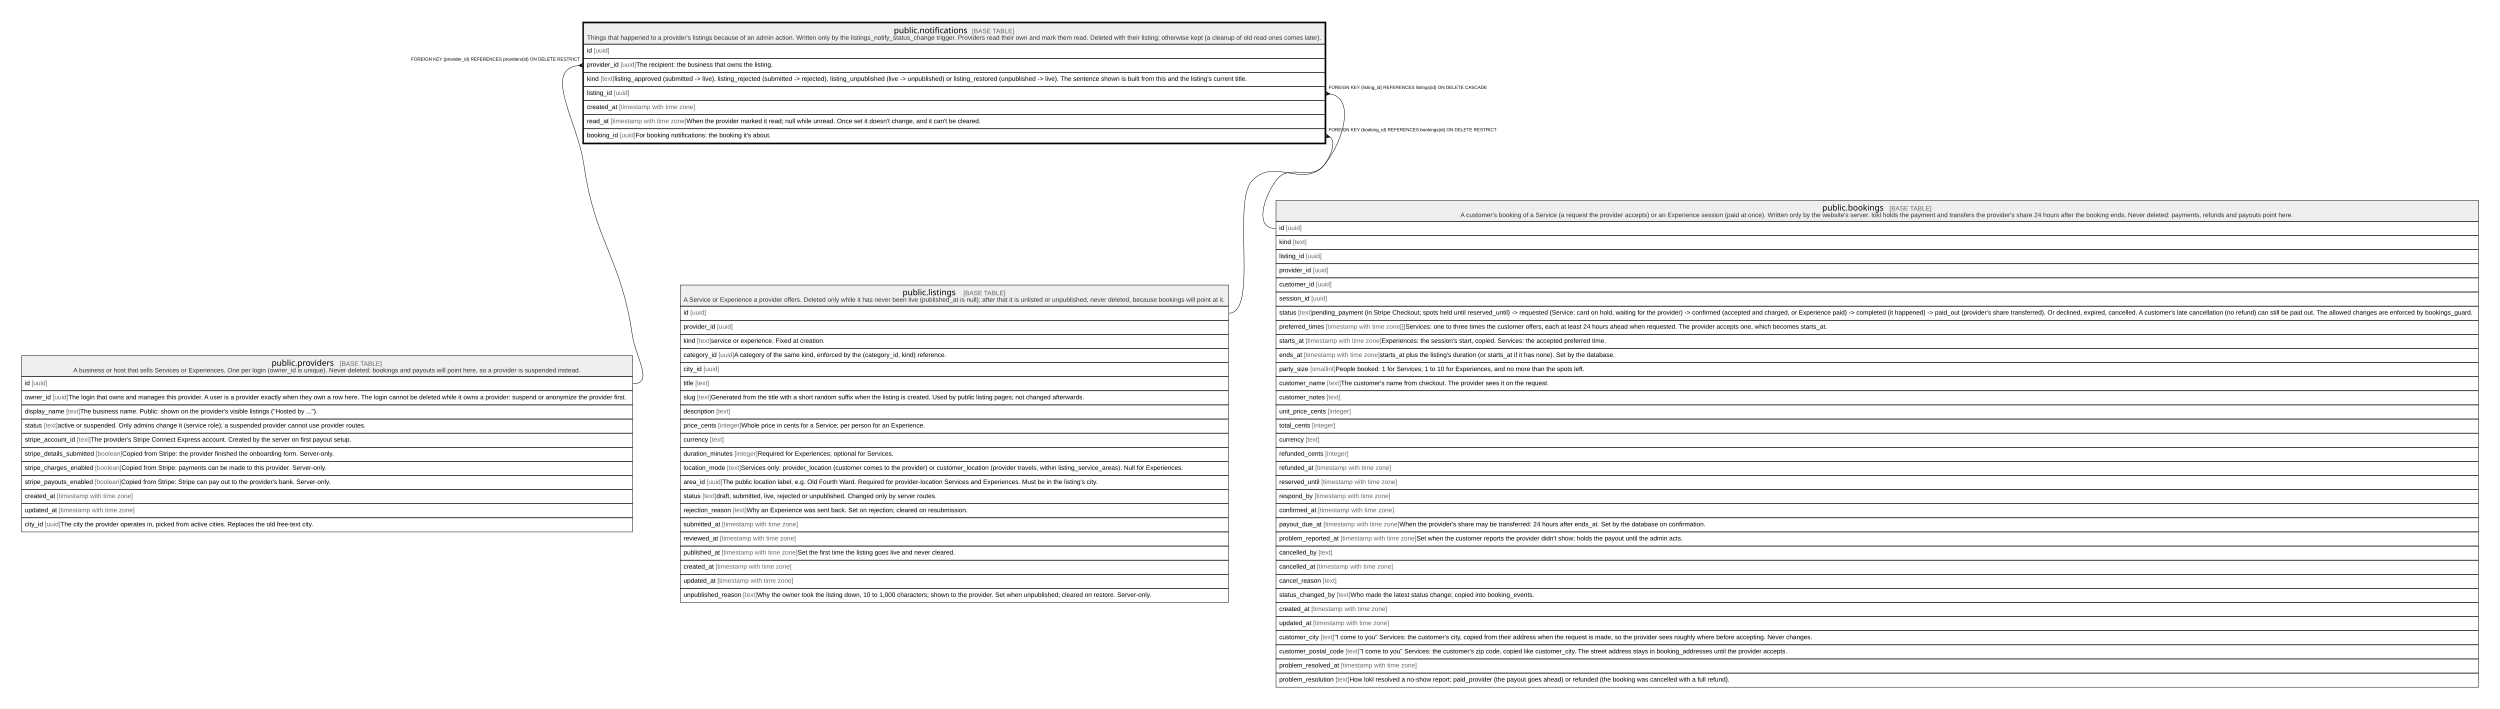
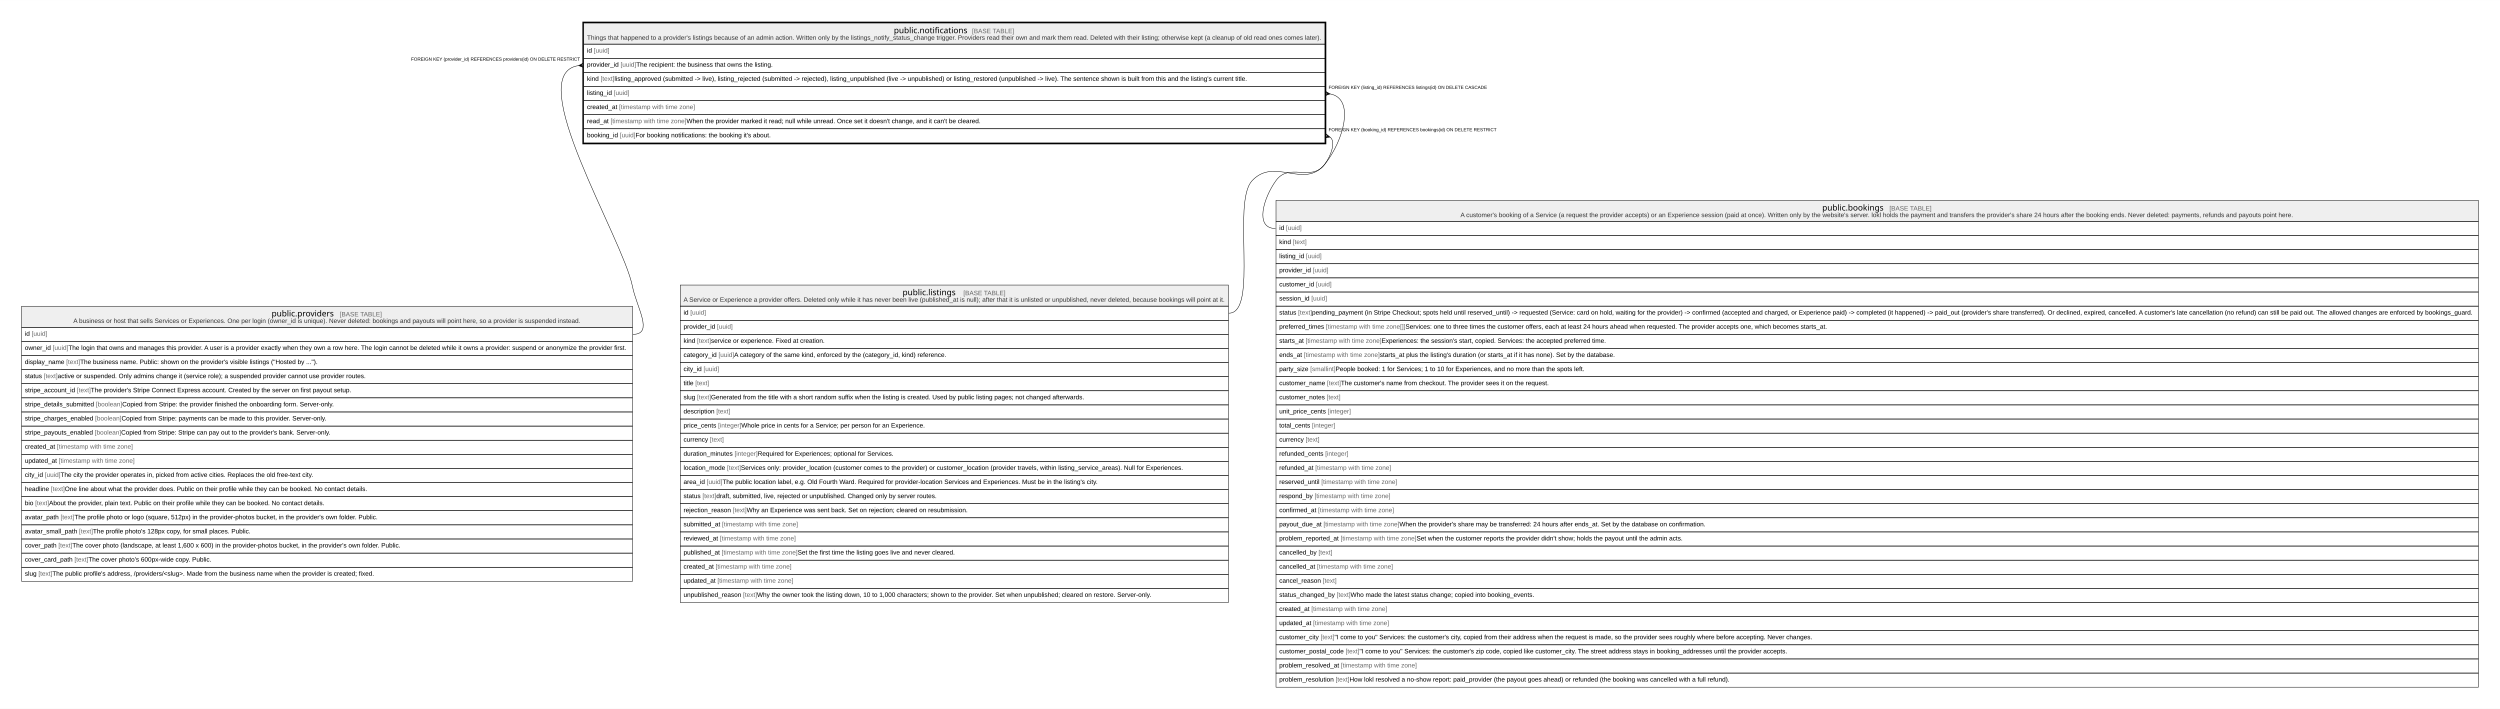
<svg xmlns="http://www.w3.org/2000/svg" width="5456pt" height="1547pt" viewBox="0.00 0.00 5455.93 1546.80">
  <g id="graph0" class="graph" transform="scale(1 1) rotate(0) translate(4 1542.8)">
    <polygon fill="white" stroke="none" points="-4,4 -4,-1542.8 5451.93,-1542.8 5451.93,4 -4,4" />
    <g id="node1" class="node">
      <polygon fill="#efefef" stroke="none" points="1270.02,-1446.6 1270.02,-1492.6 2887.44,-1492.6 2887.44,-1446.6 1270.02,-1446.6" />
      <polygon fill="none" stroke="black" points="1270.02,-1446.6 1270.02,-1492.6 2887.44,-1492.6 2887.44,-1446.6 1270.02,-1446.6" />
      <text text-anchor="start" x="1946.75" y="-1470.4" font-family="Arial Bold" font-size="18.00">public.notifications</text>
      <text text-anchor="start" x="2086.22" y="-1470.4" font-family="Arial" font-size="14.00">    </text>
      <text text-anchor="start" x="2117.34" y="-1470.4" font-family="Arial" font-size="14.00" fill="#666666">[BASE TABLE]</text>
      <text text-anchor="start" x="1277.02" y="-1456" font-family="Arial" font-size="14.00" fill="#333333">Things that happened to a provider's listings because of an admin action. Written only by the listings_notify_status_change trigger. Providers read their own and mark them read. Deleted with their listing; otherwise kept (a cleanup of old read ones comes later).</text>
      <polygon fill="none" stroke="black" points="1270.02,-1415.8 1270.02,-1446.6 2887.44,-1446.6 2887.44,-1415.8 1270.02,-1415.8" />
      <text text-anchor="start" x="1277.02" y="-1428" font-family="Arial" font-size="14.00">id </text>
      <text text-anchor="start" x="1291.8" y="-1428" font-family="Arial" font-size="14.00" fill="#666666">[uuid]</text>
      <polygon fill="none" stroke="black" points="1270.02,-1385 1270.02,-1415.8 2887.44,-1415.8 2887.44,-1385 1270.02,-1385" />
      <text text-anchor="start" x="1277.02" y="-1397.2" font-family="Arial" font-size="14.00">provider_id </text>
      <text text-anchor="start" x="1350.17" y="-1397.2" font-family="Arial" font-size="14.00" fill="#666666">[uuid]</text>
      <text text-anchor="start" x="1384.42" y="-1397.2" font-family="Arial" font-size="14.00"> The recipient: the business that owns the listing.</text>
      <polygon fill="none" stroke="black" points="1270.02,-1354.2 1270.02,-1385 2887.44,-1385 2887.44,-1354.2 1270.02,-1354.2" />
      <text text-anchor="start" x="1277.02" y="-1366.4" font-family="Arial" font-size="14.00">kind </text>
      <text text-anchor="start" x="1306.59" y="-1366.4" font-family="Arial" font-size="14.00" fill="#666666">[text]</text>
      <text text-anchor="start" x="1336.93" y="-1366.4" font-family="Arial" font-size="14.00"> listing_approved (submitted -&gt; live), listing_rejected (submitted -&gt; rejected), listing_unpublished (live -&gt; unpublished) or listing_restored (unpublished -&gt; live). The sentence shown is built from this and the listing's current title.</text>
      <polygon fill="none" stroke="black" points="1270.02,-1323.4 1270.02,-1354.2 2887.44,-1354.2 2887.44,-1323.4 1270.02,-1323.4" />
      <text text-anchor="start" x="1277.02" y="-1335.6" font-family="Arial" font-size="14.00">listing_id </text>
      <text text-anchor="start" x="1335.38" y="-1335.6" font-family="Arial" font-size="14.00" fill="#666666">[uuid]</text>
      <polygon fill="none" stroke="black" points="1270.02,-1292.6 1270.02,-1323.4 2887.44,-1323.4 2887.44,-1292.6 1270.02,-1292.6" />
      <text text-anchor="start" x="1277.02" y="-1304.8" font-family="Arial" font-size="14.00">created_at </text>
      <text text-anchor="start" x="1347.06" y="-1304.8" font-family="Arial" font-size="14.00" fill="#666666">[timestamp with time zone]</text>
      <polygon fill="none" stroke="black" points="1270.02,-1261.8 1270.02,-1292.6 2887.44,-1292.6 2887.44,-1261.8 1270.02,-1261.8" />
      <text text-anchor="start" x="1277.02" y="-1274" font-family="Arial" font-size="14.00">read_at </text>
      <text text-anchor="start" x="1328.39" y="-1274" font-family="Arial" font-size="14.00" fill="#666666">[timestamp with time zone]</text>
      <text text-anchor="start" x="1494.11" y="-1274" font-family="Arial" font-size="14.00"> When the provider marked it read; null while unread. Once set it doesn't change, and it can't be cleared.</text>
      <polygon fill="none" stroke="black" points="1270.02,-1231 1270.02,-1261.8 2887.44,-1261.8 2887.44,-1231 1270.02,-1231" />
      <text text-anchor="start" x="1277.02" y="-1243.2" font-family="Arial" font-size="14.00">booking_id </text>
      <text text-anchor="start" x="1348.63" y="-1243.2" font-family="Arial" font-size="14.00" fill="#666666">[uuid]</text>
      <text text-anchor="start" x="1382.88" y="-1243.2" font-family="Arial" font-size="14.00"> For booking notifications: the booking it's about.</text>
      <polygon fill="none" stroke="black" stroke-width="3" points="1268.52,-1229.5 1268.52,-1494.1 2888.94,-1494.1 2888.94,-1229.5 1268.52,-1229.5" />
    </g>
    <g id="node2" class="node">
-       <polygon fill="#efefef" stroke="none" points="43.2,-720.8 43.2,-766.8 1376.26,-766.8 1376.26,-720.8 43.2,-720.8" />
-       <polygon fill="none" stroke="black" points="43.2,-720.8 43.2,-766.8 1376.26,-766.8 1376.26,-720.8 43.2,-720.8" />
-       <text text-anchor="start" x="588.75" y="-744.6" font-family="Arial Bold" font-size="18.00">public.providers</text>
-       <text text-anchor="start" x="706.22" y="-744.6" font-family="Arial" font-size="14.00">    </text>
-       <text text-anchor="start" x="737.34" y="-744.6" font-family="Arial" font-size="14.00" fill="#666666">[BASE TABLE]</text>
-       <text text-anchor="start" x="156.03" y="-730.2" font-family="Arial" font-size="14.00" fill="#333333">A business or host that sells Services or Experiences. One per login (owner_id is unique). Never deleted: bookings and payouts will point here, so a provider is suspended instead.</text>
-       <polygon fill="none" stroke="black" points="43.2,-690 43.2,-720.8 1376.26,-720.8 1376.26,-690 43.2,-690" />
-       <text text-anchor="start" x="50.2" y="-702.2" font-family="Arial" font-size="14.00">id </text>
-       <text text-anchor="start" x="64.99" y="-702.2" font-family="Arial" font-size="14.00" fill="#666666">[uuid]</text>
-       <polygon fill="none" stroke="black" points="43.2,-659.2 43.2,-690 1376.26,-690 1376.26,-659.2 43.2,-659.2" />
-       <text text-anchor="start" x="50.2" y="-671.4" font-family="Arial" font-size="14.00">owner_id </text>
-       <text text-anchor="start" x="110.9" y="-671.4" font-family="Arial" font-size="14.00" fill="#666666">[uuid]</text>
-       <text text-anchor="start" x="145.15" y="-671.4" font-family="Arial" font-size="14.00"> The login that owns and manages this provider. A user is a provider exactly when they own a row here. The login cannot be deleted while it owns a provider: suspend or anonymize the provider first.</text>
-       <polygon fill="none" stroke="black" points="43.2,-628.4 43.2,-659.2 1376.26,-659.2 1376.26,-628.4 43.2,-628.4" />
-       <text text-anchor="start" x="50.2" y="-640.6" font-family="Arial" font-size="14.00">display_name </text>
-       <text text-anchor="start" x="140.48" y="-640.6" font-family="Arial" font-size="14.00" fill="#666666">[text]</text>
-       <text text-anchor="start" x="170.82" y="-640.6" font-family="Arial" font-size="14.00"> The business name. Public: shown on the provider's visible listings ("Hosted by ...").</text>
-       <polygon fill="none" stroke="black" points="43.2,-597.6 43.2,-628.4 1376.26,-628.4 1376.26,-597.6 43.2,-597.6" />
-       <text text-anchor="start" x="50.2" y="-609.8" font-family="Arial" font-size="14.00">status </text>
-       <text text-anchor="start" x="91.44" y="-609.8" font-family="Arial" font-size="14.00" fill="#666666">[text]</text>
-       <text text-anchor="start" x="121.79" y="-609.8" font-family="Arial" font-size="14.00"> active or suspended. Only admins change it (service role); a suspended provider cannot use provider routes.</text>
-       <polygon fill="none" stroke="black" points="43.2,-566.8 43.2,-597.6 1376.26,-597.6 1376.26,-566.8 43.2,-566.8" />
-       <text text-anchor="start" x="50.2" y="-579" font-family="Arial" font-size="14.00">stripe_account_id </text>
-       <text text-anchor="start" x="163.83" y="-579" font-family="Arial" font-size="14.00" fill="#666666">[text]</text>
-       <text text-anchor="start" x="194.17" y="-579" font-family="Arial" font-size="14.00"> The provider's Stripe Connect Express account. Created by the server on first payout setup.</text>
-       <polygon fill="none" stroke="black" points="43.2,-536 43.2,-566.8 1376.26,-566.8 1376.26,-536 43.2,-536" />
-       <text text-anchor="start" x="50.2" y="-548.2" font-family="Arial" font-size="14.00">stripe_details_submitted </text>
-       <text text-anchor="start" x="205.06" y="-548.2" font-family="Arial" font-size="14.00" fill="#666666">[boolean]</text>
-       <text text-anchor="start" x="262.67" y="-548.2" font-family="Arial" font-size="14.00"> Copied from Stripe: the provider finished the onboarding form. Server-only.</text>
-       <polygon fill="none" stroke="black" points="43.2,-505.2 43.2,-536 1376.26,-536 1376.26,-505.2 43.2,-505.2" />
-       <text text-anchor="start" x="50.2" y="-517.4" font-family="Arial" font-size="14.00">stripe_charges_enabled </text>
-       <text text-anchor="start" x="203.53" y="-517.4" font-family="Arial" font-size="14.00" fill="#666666">[boolean]</text>
-       <text text-anchor="start" x="261.14" y="-517.4" font-family="Arial" font-size="14.00"> Copied from Stripe: payments can be made to this provider. Server-only.</text>
-       <polygon fill="none" stroke="black" points="43.2,-474.4 43.2,-505.2 1376.26,-505.2 1376.26,-474.4 43.2,-474.4" />
-       <text text-anchor="start" x="50.2" y="-486.6" font-family="Arial" font-size="14.00">stripe_payouts_enabled </text>
-       <text text-anchor="start" x="202.76" y="-486.6" font-family="Arial" font-size="14.00" fill="#666666">[boolean]</text>
-       <text text-anchor="start" x="260.36" y="-486.6" font-family="Arial" font-size="14.00"> Copied from Stripe: Stripe can pay out to the provider's bank. Server-only.</text>
-       <polygon fill="none" stroke="black" points="43.2,-443.6 43.2,-474.4 1376.26,-474.4 1376.26,-443.6 43.2,-443.6" />
-       <text text-anchor="start" x="50.2" y="-455.8" font-family="Arial" font-size="14.00">created_at </text>
-       <text text-anchor="start" x="120.25" y="-455.8" font-family="Arial" font-size="14.00" fill="#666666">[timestamp with time zone]</text>
-       <polygon fill="none" stroke="black" points="43.2,-412.8 43.2,-443.6 1376.26,-443.6 1376.26,-412.8 43.2,-412.8" />
-       <text text-anchor="start" x="50.2" y="-425" font-family="Arial" font-size="14.00">updated_at </text>
-       <text text-anchor="start" x="124.16" y="-425" font-family="Arial" font-size="14.00" fill="#666666">[timestamp with time zone]</text>
-       <polygon fill="none" stroke="black" points="43.2,-382 43.2,-412.8 1376.26,-412.8 1376.26,-382 43.2,-382" />
-       <text text-anchor="start" x="50.2" y="-394.2" font-family="Arial" font-size="14.00">city_id </text>
-       <text text-anchor="start" x="93.77" y="-394.2" font-family="Arial" font-size="14.00" fill="#666666">[uuid]</text>
-       <text text-anchor="start" x="128.02" y="-394.2" font-family="Arial" font-size="14.00"> The city the provider operates in, picked from active cities. Replaces the old free-text city.</text>
+       <polygon fill="#efefef" stroke="none" points="43.2,-828.6 43.2,-874.6 1376.26,-874.6 1376.26,-828.6 43.2,-828.6" />
+       <polygon fill="none" stroke="black" points="43.2,-828.6 43.2,-874.6 1376.26,-874.6 1376.26,-828.6 43.2,-828.6" />
+       <text text-anchor="start" x="588.75" y="-852.4" font-family="Arial Bold" font-size="18.00">public.providers</text>
+       <text text-anchor="start" x="706.22" y="-852.4" font-family="Arial" font-size="14.00">    </text>
+       <text text-anchor="start" x="737.34" y="-852.4" font-family="Arial" font-size="14.00" fill="#666666">[BASE TABLE]</text>
+       <text text-anchor="start" x="156.03" y="-838" font-family="Arial" font-size="14.00" fill="#333333">A business or host that sells Services or Experiences. One per login (owner_id is unique). Never deleted: bookings and payouts will point here, so a provider is suspended instead.</text>
+       <polygon fill="none" stroke="black" points="43.2,-797.8 43.2,-828.6 1376.26,-828.6 1376.26,-797.8 43.2,-797.8" />
+       <text text-anchor="start" x="50.2" y="-810" font-family="Arial" font-size="14.00">id </text>
+       <text text-anchor="start" x="64.99" y="-810" font-family="Arial" font-size="14.00" fill="#666666">[uuid]</text>
+       <polygon fill="none" stroke="black" points="43.2,-767 43.2,-797.8 1376.26,-797.8 1376.26,-767 43.2,-767" />
+       <text text-anchor="start" x="50.2" y="-779.2" font-family="Arial" font-size="14.00">owner_id </text>
+       <text text-anchor="start" x="110.9" y="-779.2" font-family="Arial" font-size="14.00" fill="#666666">[uuid]</text>
+       <text text-anchor="start" x="145.15" y="-779.2" font-family="Arial" font-size="14.00"> The login that owns and manages this provider. A user is a provider exactly when they own a row here. The login cannot be deleted while it owns a provider: suspend or anonymize the provider first.</text>
+       <polygon fill="none" stroke="black" points="43.2,-736.2 43.2,-767 1376.26,-767 1376.26,-736.2 43.2,-736.2" />
+       <text text-anchor="start" x="50.2" y="-748.4" font-family="Arial" font-size="14.00">display_name </text>
+       <text text-anchor="start" x="140.48" y="-748.4" font-family="Arial" font-size="14.00" fill="#666666">[text]</text>
+       <text text-anchor="start" x="170.82" y="-748.4" font-family="Arial" font-size="14.00"> The business name. Public: shown on the provider's visible listings ("Hosted by ...").</text>
+       <polygon fill="none" stroke="black" points="43.2,-705.4 43.2,-736.2 1376.26,-736.2 1376.26,-705.4 43.2,-705.4" />
+       <text text-anchor="start" x="50.2" y="-717.6" font-family="Arial" font-size="14.00">status </text>
+       <text text-anchor="start" x="91.44" y="-717.6" font-family="Arial" font-size="14.00" fill="#666666">[text]</text>
+       <text text-anchor="start" x="121.79" y="-717.6" font-family="Arial" font-size="14.00"> active or suspended. Only admins change it (service role); a suspended provider cannot use provider routes.</text>
+       <polygon fill="none" stroke="black" points="43.2,-674.6 43.2,-705.4 1376.26,-705.4 1376.26,-674.6 43.2,-674.6" />
+       <text text-anchor="start" x="50.2" y="-686.8" font-family="Arial" font-size="14.00">stripe_account_id </text>
+       <text text-anchor="start" x="163.83" y="-686.8" font-family="Arial" font-size="14.00" fill="#666666">[text]</text>
+       <text text-anchor="start" x="194.17" y="-686.8" font-family="Arial" font-size="14.00"> The provider's Stripe Connect Express account. Created by the server on first payout setup.</text>
+       <polygon fill="none" stroke="black" points="43.2,-643.8 43.2,-674.6 1376.26,-674.6 1376.26,-643.8 43.2,-643.8" />
+       <text text-anchor="start" x="50.2" y="-656" font-family="Arial" font-size="14.00">stripe_details_submitted </text>
+       <text text-anchor="start" x="205.06" y="-656" font-family="Arial" font-size="14.00" fill="#666666">[boolean]</text>
+       <text text-anchor="start" x="262.67" y="-656" font-family="Arial" font-size="14.00"> Copied from Stripe: the provider finished the onboarding form. Server-only.</text>
+       <polygon fill="none" stroke="black" points="43.2,-613 43.2,-643.8 1376.26,-643.8 1376.26,-613 43.2,-613" />
+       <text text-anchor="start" x="50.2" y="-625.2" font-family="Arial" font-size="14.00">stripe_charges_enabled </text>
+       <text text-anchor="start" x="203.53" y="-625.2" font-family="Arial" font-size="14.00" fill="#666666">[boolean]</text>
+       <text text-anchor="start" x="261.14" y="-625.2" font-family="Arial" font-size="14.00"> Copied from Stripe: payments can be made to this provider. Server-only.</text>
+       <polygon fill="none" stroke="black" points="43.2,-582.2 43.2,-613 1376.26,-613 1376.26,-582.2 43.2,-582.2" />
+       <text text-anchor="start" x="50.2" y="-594.4" font-family="Arial" font-size="14.00">stripe_payouts_enabled </text>
+       <text text-anchor="start" x="202.76" y="-594.4" font-family="Arial" font-size="14.00" fill="#666666">[boolean]</text>
+       <text text-anchor="start" x="260.36" y="-594.4" font-family="Arial" font-size="14.00"> Copied from Stripe: Stripe can pay out to the provider's bank. Server-only.</text>
+       <polygon fill="none" stroke="black" points="43.2,-551.4 43.2,-582.2 1376.26,-582.2 1376.26,-551.4 43.2,-551.4" />
+       <text text-anchor="start" x="50.2" y="-563.6" font-family="Arial" font-size="14.00">created_at </text>
+       <text text-anchor="start" x="120.25" y="-563.6" font-family="Arial" font-size="14.00" fill="#666666">[timestamp with time zone]</text>
+       <polygon fill="none" stroke="black" points="43.2,-520.6 43.2,-551.4 1376.26,-551.4 1376.26,-520.6 43.2,-520.6" />
+       <text text-anchor="start" x="50.2" y="-532.8" font-family="Arial" font-size="14.00">updated_at </text>
+       <text text-anchor="start" x="124.16" y="-532.8" font-family="Arial" font-size="14.00" fill="#666666">[timestamp with time zone]</text>
+       <polygon fill="none" stroke="black" points="43.2,-489.8 43.2,-520.6 1376.26,-520.6 1376.26,-489.8 43.2,-489.8" />
+       <text text-anchor="start" x="50.2" y="-502" font-family="Arial" font-size="14.00">city_id </text>
+       <text text-anchor="start" x="93.77" y="-502" font-family="Arial" font-size="14.00" fill="#666666">[uuid]</text>
+       <text text-anchor="start" x="128.02" y="-502" font-family="Arial" font-size="14.00"> The city the provider operates in, picked from active cities. Replaces the old free-text city.</text>
+       <polygon fill="none" stroke="black" points="43.2,-459 43.2,-489.8 1376.26,-489.8 1376.26,-459 43.2,-459" />
+       <text text-anchor="start" x="50.2" y="-471.2" font-family="Arial" font-size="14.00">headline </text>
+       <text text-anchor="start" x="107.03" y="-471.2" font-family="Arial" font-size="14.00" fill="#666666">[text]</text>
+       <text text-anchor="start" x="137.37" y="-471.2" font-family="Arial" font-size="14.00"> One line about what the provider does. Public on their profile while they can be booked. No contact details.</text>
+       <polygon fill="none" stroke="black" points="43.2,-428.2 43.2,-459 1376.26,-459 1376.26,-428.2 43.2,-428.2" />
+       <text text-anchor="start" x="50.2" y="-440.4" font-family="Arial" font-size="14.00">bio </text>
+       <text text-anchor="start" x="72.77" y="-440.4" font-family="Arial" font-size="14.00" fill="#666666">[text]</text>
+       <text text-anchor="start" x="103.12" y="-440.4" font-family="Arial" font-size="14.00"> About the provider, plain text. Public on their profile while they can be booked. No contact details.</text>
+       <polygon fill="none" stroke="black" points="43.2,-397.4 43.2,-428.2 1376.26,-428.2 1376.26,-397.4 43.2,-397.4" />
+       <text text-anchor="start" x="50.2" y="-409.6" font-family="Arial" font-size="14.00">avatar_path </text>
+       <text text-anchor="start" x="128.03" y="-409.6" font-family="Arial" font-size="14.00" fill="#666666">[text]</text>
+       <text text-anchor="start" x="158.38" y="-409.6" font-family="Arial" font-size="14.00"> The profile photo or logo (square, 512px) in the provider-photos bucket, in the provider's own folder. Public.</text>
+       <polygon fill="none" stroke="black" points="43.2,-366.6 43.2,-397.4 1376.26,-397.4 1376.26,-366.6 43.2,-366.6" />
+       <text text-anchor="start" x="50.2" y="-378.8" font-family="Arial" font-size="14.00">avatar_small_path </text>
+       <text text-anchor="start" x="168.49" y="-378.8" font-family="Arial" font-size="14.00" fill="#666666">[text]</text>
+       <text text-anchor="start" x="198.83" y="-378.8" font-family="Arial" font-size="14.00"> The profile photo's 128px copy, for small places. Public.</text>
+       <polygon fill="none" stroke="black" points="43.2,-335.8 43.2,-366.6 1376.26,-366.6 1376.26,-335.8 43.2,-335.8" />
+       <text text-anchor="start" x="50.2" y="-348" font-family="Arial" font-size="14.00">cover_path </text>
+       <text text-anchor="start" x="123.36" y="-348" font-family="Arial" font-size="14.00" fill="#666666">[text]</text>
+       <text text-anchor="start" x="153.7" y="-348" font-family="Arial" font-size="14.00"> The cover photo (landscape, at least 1,600 x 600) in the provider-photos bucket, in the provider's own folder. Public.</text>
+       <polygon fill="none" stroke="black" points="43.2,-305 43.2,-335.8 1376.26,-335.8 1376.26,-305 43.2,-305" />
+       <text text-anchor="start" x="50.2" y="-317.2" font-family="Arial" font-size="14.00">cover_card_path </text>
+       <text text-anchor="start" x="158.38" y="-317.2" font-family="Arial" font-size="14.00" fill="#666666">[text]</text>
+       <text text-anchor="start" x="188.72" y="-317.2" font-family="Arial" font-size="14.00"> The cover photo's 600px-wide copy. Public.</text>
+       <polygon fill="none" stroke="black" points="43.2,-274.2 43.2,-305 1376.26,-305 1376.26,-274.2 43.2,-274.2" />
+       <text text-anchor="start" x="50.2" y="-286.4" font-family="Arial" font-size="14.00">slug </text>
+       <text text-anchor="start" x="79.77" y="-286.4" font-family="Arial" font-size="14.00" fill="#666666">[text]</text>
+       <text text-anchor="start" x="110.12" y="-286.4" font-family="Arial" font-size="14.00"> The public profile's address, /providers/&lt;slug&gt;. Made from the business name when the provider is created; fixed.</text>
    </g>
    <g id="edge1" class="edge">
-       <path fill="none" stroke="black" d="M1258.59,-1399.86C1179.6,-1391.01 1257.13,-1275.97 1270.02,-1184.8 1294.25,-1013.36 1351.6,-981.38 1376.26,-810 1382.88,-763.98 1423.75,-705.4 1377.26,-705.4" />
-       <polygon fill="black" stroke="black" points="1258.7,-1399.86 1268.45,-1404.88 1264.02,-1400.14 1268.35,-1400.37 1268.35,-1400.37 1268.35,-1400.37 1264.02,-1400.14 1268.92,-1395.89 1258.7,-1399.86" />
+       <path fill="none" stroke="black" d="M1258.93,-1399.74C1133.35,-1382.28 1355.48,-1023.48 1376.26,-917.8 1385.22,-872.18 1423.75,-813.2 1377.26,-813.2" />
+       <polygon fill="black" stroke="black" points="1258.7,-1399.73 1268.39,-1404.87 1264.03,-1400.07 1268.35,-1400.36 1268.35,-1400.36 1268.35,-1400.36 1264.03,-1400.07 1268.98,-1395.89 1258.7,-1399.73" />
      <text text-anchor="start" x="893.05" y="-1410.4" font-family="Arial" font-size="10.00">FOREIGN KEY (provider_id) REFERENCES providers(id) ON DELETE RESTRICT</text>
    </g>
    <g id="node3" class="node">
      <polygon fill="#efefef" stroke="none" points="1480.68,-874.8 1480.68,-920.8 2676.78,-920.8 2676.78,-874.8 1480.68,-874.8" />
      <polygon fill="none" stroke="black" points="1480.68,-874.8 1480.68,-920.8 2676.78,-920.8 2676.78,-874.8 1480.68,-874.8" />
      <text text-anchor="start" x="1965.73" y="-898.6" font-family="Arial Bold" font-size="18.00">public.listings</text>
      <text text-anchor="start" x="2067.24" y="-898.6" font-family="Arial" font-size="14.00">    </text>
      <text text-anchor="start" x="2098.35" y="-898.6" font-family="Arial" font-size="14.00" fill="#666666">[BASE TABLE]</text>
      <text text-anchor="start" x="1487.68" y="-884.2" font-family="Arial" font-size="14.00" fill="#333333">A Service or Experience a provider offers. Deleted only while it has never been live (published_at is null); after that it is unlisted or unpublished, never deleted, because bookings will point at it.</text>
      <polygon fill="none" stroke="black" points="1480.68,-844 1480.68,-874.8 2676.78,-874.8 2676.78,-844 1480.68,-844" />
      <text text-anchor="start" x="1487.68" y="-856.2" font-family="Arial" font-size="14.00">id </text>
      <text text-anchor="start" x="1502.46" y="-856.2" font-family="Arial" font-size="14.00" fill="#666666">[uuid]</text>
      <polygon fill="none" stroke="black" points="1480.68,-813.2 1480.68,-844 2676.78,-844 2676.78,-813.2 1480.68,-813.2" />
      <text text-anchor="start" x="1487.68" y="-825.4" font-family="Arial" font-size="14.00">provider_id </text>
      <text text-anchor="start" x="1560.83" y="-825.4" font-family="Arial" font-size="14.00" fill="#666666">[uuid]</text>
      <polygon fill="none" stroke="black" points="1480.68,-782.4 1480.68,-813.2 2676.78,-813.2 2676.78,-782.4 1480.68,-782.4" />
      <text text-anchor="start" x="1487.68" y="-794.6" font-family="Arial" font-size="14.00">kind </text>
      <text text-anchor="start" x="1517.25" y="-794.6" font-family="Arial" font-size="14.00" fill="#666666">[text]</text>
      <text text-anchor="start" x="1547.59" y="-794.6" font-family="Arial" font-size="14.00"> service or experience. Fixed at creation.</text>
      <polygon fill="none" stroke="black" points="1480.68,-751.6 1480.68,-782.4 2676.78,-782.4 2676.78,-751.6 1480.68,-751.6" />
      <text text-anchor="start" x="1487.68" y="-763.8" font-family="Arial" font-size="14.00">category_id </text>
      <text text-anchor="start" x="1563.94" y="-763.8" font-family="Arial" font-size="14.00" fill="#666666">[uuid]</text>
      <text text-anchor="start" x="1598.19" y="-763.8" font-family="Arial" font-size="14.00"> A category of the same kind, enforced by the (category_id, kind) reference.</text>
      <polygon fill="none" stroke="black" points="1480.68,-720.8 1480.68,-751.6 2676.78,-751.6 2676.78,-720.8 1480.68,-720.8" />
      <text text-anchor="start" x="1487.68" y="-733" font-family="Arial" font-size="14.00">city_id </text>
      <text text-anchor="start" x="1531.25" y="-733" font-family="Arial" font-size="14.00" fill="#666666">[uuid]</text>
      <polygon fill="none" stroke="black" points="1480.68,-690 1480.68,-720.8 2676.78,-720.8 2676.78,-690 1480.68,-690" />
      <text text-anchor="start" x="1487.68" y="-702.2" font-family="Arial" font-size="14.00">title </text>
      <text text-anchor="start" x="1513.35" y="-702.2" font-family="Arial" font-size="14.00" fill="#666666">[text]</text>
      <polygon fill="none" stroke="black" points="1480.68,-659.2 1480.68,-690 2676.78,-690 2676.78,-659.2 1480.68,-659.2" />
      <text text-anchor="start" x="1487.68" y="-671.4" font-family="Arial" font-size="14.00">slug </text>
      <text text-anchor="start" x="1517.25" y="-671.4" font-family="Arial" font-size="14.00" fill="#666666">[text]</text>
      <text text-anchor="start" x="1547.59" y="-671.4" font-family="Arial" font-size="14.00"> Generated from the title with a short random suffix when the listing is created. Used by public listing pages; not changed afterwards.</text>
      <polygon fill="none" stroke="black" points="1480.68,-628.4 1480.68,-659.2 2676.78,-659.2 2676.78,-628.4 1480.68,-628.4" />
      <text text-anchor="start" x="1487.68" y="-640.6" font-family="Arial" font-size="14.00">description </text>
      <text text-anchor="start" x="1559.27" y="-640.6" font-family="Arial" font-size="14.00" fill="#666666">[text]</text>
      <polygon fill="none" stroke="black" points="1480.68,-597.6 1480.68,-628.4 2676.78,-628.4 2676.78,-597.6 1480.68,-597.6" />
      <text text-anchor="start" x="1487.68" y="-609.8" font-family="Arial" font-size="14.00">price_cents </text>
      <text text-anchor="start" x="1563.16" y="-609.8" font-family="Arial" font-size="14.00" fill="#666666">[integer]</text>
      <text text-anchor="start" x="1613.74" y="-609.8" font-family="Arial" font-size="14.00"> Whole price in cents for a Service; per person for an Experience.</text>
      <polygon fill="none" stroke="black" points="1480.68,-566.8 1480.68,-597.6 2676.78,-597.6 2676.78,-566.8 1480.68,-566.8" />
      <text text-anchor="start" x="1487.68" y="-579" font-family="Arial" font-size="14.00">currency </text>
      <text text-anchor="start" x="1545.25" y="-579" font-family="Arial" font-size="14.00" fill="#666666">[text]</text>
      <polygon fill="none" stroke="black" points="1480.68,-536 1480.68,-566.8 2676.78,-566.8 2676.78,-536 1480.68,-536" />
      <text text-anchor="start" x="1487.68" y="-548.2" font-family="Arial" font-size="14.00">duration_minutes </text>
      <text text-anchor="start" x="1598.96" y="-548.2" font-family="Arial" font-size="14.00" fill="#666666">[integer]</text>
      <text text-anchor="start" x="1649.55" y="-548.2" font-family="Arial" font-size="14.00"> Required for Experiences; optional for Services.</text>
      <polygon fill="none" stroke="black" points="1480.68,-505.2 1480.68,-536 2676.78,-536 2676.78,-505.2 1480.68,-505.2" />
      <text text-anchor="start" x="1487.68" y="-517.4" font-family="Arial" font-size="14.00">location_mode </text>
      <text text-anchor="start" x="1582.63" y="-517.4" font-family="Arial" font-size="14.00" fill="#666666">[text]</text>
      <text text-anchor="start" x="1612.97" y="-517.4" font-family="Arial" font-size="14.00"> Services only: provider_location (customer comes to the provider) or customer_location (provider travels, within listing_service_areas). Null for Experiences.</text>
      <polygon fill="none" stroke="black" points="1480.68,-474.4 1480.68,-505.2 2676.78,-505.2 2676.78,-474.4 1480.68,-474.4" />
      <text text-anchor="start" x="1487.68" y="-486.6" font-family="Arial" font-size="14.00">area_id </text>
      <text text-anchor="start" x="1538.27" y="-486.6" font-family="Arial" font-size="14.00" fill="#666666">[uuid]</text>
      <text text-anchor="start" x="1572.52" y="-486.6" font-family="Arial" font-size="14.00"> The public location label, e.g. Old Fourth Ward. Required for provider-location Services and Experiences. Must be in the listing's city.</text>
      <polygon fill="none" stroke="black" points="1480.68,-443.6 1480.68,-474.4 2676.78,-474.4 2676.78,-443.6 1480.68,-443.6" />
      <text text-anchor="start" x="1487.68" y="-455.8" font-family="Arial" font-size="14.00">status </text>
      <text text-anchor="start" x="1528.92" y="-455.8" font-family="Arial" font-size="14.00" fill="#666666">[text]</text>
      <text text-anchor="start" x="1559.26" y="-455.8" font-family="Arial" font-size="14.00"> draft, submitted, live, rejected or unpublished. Changed only by server routes.</text>
      <polygon fill="none" stroke="black" points="1480.68,-412.8 1480.68,-443.6 2676.78,-443.6 2676.78,-412.8 1480.68,-412.8" />
      <text text-anchor="start" x="1487.68" y="-425" font-family="Arial" font-size="14.00">rejection_reason </text>
      <text text-anchor="start" x="1595.07" y="-425" font-family="Arial" font-size="14.00" fill="#666666">[text]</text>
      <text text-anchor="start" x="1625.42" y="-425" font-family="Arial" font-size="14.00"> Why an Experience was sent back. Set on rejection; cleared on resubmission.</text>
      <polygon fill="none" stroke="black" points="1480.68,-382 1480.68,-412.8 2676.78,-412.8 2676.78,-382 1480.68,-382" />
      <text text-anchor="start" x="1487.68" y="-394.2" font-family="Arial" font-size="14.00">submitted_at </text>
      <text text-anchor="start" x="1571.72" y="-394.2" font-family="Arial" font-size="14.00" fill="#666666">[timestamp with time zone]</text>
      <polygon fill="none" stroke="black" points="1480.68,-351.2 1480.68,-382 2676.78,-382 2676.78,-351.2 1480.68,-351.2" />
      <text text-anchor="start" x="1487.68" y="-363.4" font-family="Arial" font-size="14.00">reviewed_at </text>
      <text text-anchor="start" x="1567.05" y="-363.4" font-family="Arial" font-size="14.00" fill="#666666">[timestamp with time zone]</text>
      <polygon fill="none" stroke="black" points="1480.68,-320.4 1480.68,-351.2 2676.78,-351.2 2676.78,-320.4 1480.68,-320.4" />
      <text text-anchor="start" x="1487.68" y="-332.6" font-family="Arial" font-size="14.00">published_at </text>
      <text text-anchor="start" x="1570.96" y="-332.6" font-family="Arial" font-size="14.00" fill="#666666">[timestamp with time zone]</text>
      <text text-anchor="start" x="1736.69" y="-332.6" font-family="Arial" font-size="14.00"> Set the first time the listing goes live and never cleared.</text>
      <polygon fill="none" stroke="black" points="1480.68,-289.6 1480.68,-320.4 2676.78,-320.4 2676.78,-289.6 1480.68,-289.6" />
      <text text-anchor="start" x="1487.68" y="-301.8" font-family="Arial" font-size="14.00">created_at </text>
      <text text-anchor="start" x="1557.72" y="-301.8" font-family="Arial" font-size="14.00" fill="#666666">[timestamp with time zone]</text>
      <polygon fill="none" stroke="black" points="1480.68,-258.8 1480.68,-289.6 2676.78,-289.6 2676.78,-258.8 1480.68,-258.8" />
      <text text-anchor="start" x="1487.68" y="-271" font-family="Arial" font-size="14.00">updated_at </text>
      <text text-anchor="start" x="1561.63" y="-271" font-family="Arial" font-size="14.00" fill="#666666">[timestamp with time zone]</text>
      <polygon fill="none" stroke="black" points="1480.68,-228 1480.68,-258.8 2676.78,-258.8 2676.78,-228 1480.68,-228" />
      <text text-anchor="start" x="1487.68" y="-240.2" font-family="Arial" font-size="14.00">unpublished_reason </text>
      <text text-anchor="start" x="1617.67" y="-240.2" font-family="Arial" font-size="14.00" fill="#666666">[text]</text>
      <text text-anchor="start" x="1648.01" y="-240.2" font-family="Arial" font-size="14.00"> Why the owner took the listing down, 10 to 1,000 characters; shown to the provider. Set when unpublished; cleared on restore. Server-only.</text>
    </g>
    <g id="edge2" class="edge">
      <path fill="none" stroke="black" d="M2898.83,-1337.92C2953.93,-1327.93 2927.98,-1235.23 2887.44,-1184.8 2842.12,-1128.43 2778.61,-1201.18 2728.73,-1148.8 2683.69,-1101.51 2743.08,-859.4 2677.78,-859.4" />
      <polygon fill="black" stroke="black" points="2898.74,-1337.93 2888.39,-1334.29 2893.42,-1338.38 2889.11,-1338.74 2889.11,-1338.74 2889.11,-1338.74 2893.42,-1338.38 2889.15,-1343.26 2898.74,-1337.93" />
      <text text-anchor="start" x="2895.44" y="-1348.8" font-family="Arial" font-size="10.00">FOREIGN KEY (listing_id) REFERENCES listings(id) ON DELETE CASCADE</text>
    </g>
    <g id="node4" class="node">
      <polygon fill="#efefef" stroke="none" points="2780.72,-1059.6 2780.72,-1105.6 5404.73,-1105.6 5404.73,-1059.6 2780.72,-1059.6" />
      <polygon fill="none" stroke="black" points="2780.72,-1059.6 2780.72,-1105.6 5404.73,-1105.6 5404.73,-1059.6 2780.72,-1059.6" />
      <text text-anchor="start" x="3972.73" y="-1083.4" font-family="Arial Bold" font-size="18.00">public.bookings</text>
      <text text-anchor="start" x="4088.23" y="-1083.4" font-family="Arial" font-size="14.00">    </text>
      <text text-anchor="start" x="4119.35" y="-1083.4" font-family="Arial" font-size="14.00" fill="#666666">[BASE TABLE]</text>
      <text text-anchor="start" x="3183.28" y="-1069" font-family="Arial" font-size="14.00" fill="#333333">A customer's booking of a Service (a request the provider accepts) or an Experience session (paid at once). Written only by the website's server. lokl holds the payment and transfers the provider's share 24 hours after the booking ends. Never deleted: payments, refunds and payouts point here.</text>
      <polygon fill="none" stroke="black" points="2780.72,-1028.8 2780.72,-1059.6 5404.73,-1059.6 5404.73,-1028.8 2780.72,-1028.8" />
      <text text-anchor="start" x="2787.72" y="-1041" font-family="Arial" font-size="14.00">id </text>
      <text text-anchor="start" x="2802.51" y="-1041" font-family="Arial" font-size="14.00" fill="#666666">[uuid]</text>
      <polygon fill="none" stroke="black" points="2780.72,-998 2780.72,-1028.8 5404.73,-1028.8 5404.73,-998 2780.72,-998" />
      <text text-anchor="start" x="2787.72" y="-1010.2" font-family="Arial" font-size="14.00">kind </text>
      <text text-anchor="start" x="2817.3" y="-1010.2" font-family="Arial" font-size="14.00" fill="#666666">[text]</text>
      <polygon fill="none" stroke="black" points="2780.72,-967.2 2780.72,-998 5404.73,-998 5404.73,-967.2 2780.72,-967.2" />
      <text text-anchor="start" x="2787.72" y="-979.4" font-family="Arial" font-size="14.00">listing_id </text>
      <text text-anchor="start" x="2846.09" y="-979.4" font-family="Arial" font-size="14.00" fill="#666666">[uuid]</text>
      <polygon fill="none" stroke="black" points="2780.72,-936.4 2780.72,-967.2 5404.73,-967.2 5404.73,-936.4 2780.72,-936.4" />
      <text text-anchor="start" x="2787.72" y="-948.6" font-family="Arial" font-size="14.00">provider_id </text>
      <text text-anchor="start" x="2860.87" y="-948.6" font-family="Arial" font-size="14.00" fill="#666666">[uuid]</text>
      <polygon fill="none" stroke="black" points="2780.72,-905.6 2780.72,-936.4 5404.73,-936.4 5404.73,-905.6 2780.72,-905.6" />
      <text text-anchor="start" x="2787.72" y="-917.8" font-family="Arial" font-size="14.00">customer_id </text>
      <text text-anchor="start" x="2867.87" y="-917.8" font-family="Arial" font-size="14.00" fill="#666666">[uuid]</text>
      <polygon fill="none" stroke="black" points="2780.72,-874.8 2780.72,-905.6 5404.73,-905.6 5404.73,-874.8 2780.72,-874.8" />
      <text text-anchor="start" x="2787.72" y="-887" font-family="Arial" font-size="14.00">session_id </text>
      <text text-anchor="start" x="2857.76" y="-887" font-family="Arial" font-size="14.00" fill="#666666">[uuid]</text>
      <polygon fill="none" stroke="black" points="2780.72,-844 2780.72,-874.8 5404.73,-874.8 5404.73,-844 2780.72,-844" />
      <text text-anchor="start" x="2787.72" y="-856.2" font-family="Arial" font-size="14.00">status </text>
      <text text-anchor="start" x="2828.96" y="-856.2" font-family="Arial" font-size="14.00" fill="#666666">[text]</text>
      <text text-anchor="start" x="2859.31" y="-856.2" font-family="Arial" font-size="14.00"> pending_payment (in Stripe Checkout; spots held until reserved_until) -&gt; requested (Service: card on hold, waiting for the provider) -&gt; confirmed (accepted and charged, or Experience paid) -&gt; completed (it happened) -&gt; paid_out (provider's share transferred). Or declined, expired, cancelled. A customer's late cancellation (no refund) can still be paid out. The allowed changes are enforced by bookings_guard.</text>
      <polygon fill="none" stroke="black" points="2780.72,-813.2 2780.72,-844 5404.73,-844 5404.73,-813.2 2780.72,-813.2" />
      <text text-anchor="start" x="2787.72" y="-825.4" font-family="Arial" font-size="14.00">preferred_times </text>
      <text text-anchor="start" x="2889.65" y="-825.4" font-family="Arial" font-size="14.00" fill="#666666">[timestamp with time zone[]]</text>
      <text text-anchor="start" x="3063.16" y="-825.4" font-family="Arial" font-size="14.00"> Services: one to three times the customer offers, each at least 24 hours ahead when requested. The provider accepts one, which becomes starts_at.</text>
      <polygon fill="none" stroke="black" points="2780.72,-782.4 2780.72,-813.2 5404.73,-813.2 5404.73,-782.4 2780.72,-782.4" />
      <text text-anchor="start" x="2787.72" y="-794.6" font-family="Arial" font-size="14.00">starts_at </text>
      <text text-anchor="start" x="2845.3" y="-794.6" font-family="Arial" font-size="14.00" fill="#666666">[timestamp with time zone]</text>
      <text text-anchor="start" x="3011.03" y="-794.6" font-family="Arial" font-size="14.00"> Experiences: the session's start, copied. Services: the accepted preferred time.</text>
      <polygon fill="none" stroke="black" points="2780.72,-751.6 2780.72,-782.4 5404.73,-782.4 5404.73,-751.6 2780.72,-751.6" />
      <text text-anchor="start" x="2787.72" y="-763.8" font-family="Arial" font-size="14.00">ends_at </text>
      <text text-anchor="start" x="2841.43" y="-763.8" font-family="Arial" font-size="14.00" fill="#666666">[timestamp with time zone]</text>
      <text text-anchor="start" x="3007.16" y="-763.8" font-family="Arial" font-size="14.00"> starts_at plus the listing's duration (or starts_at if it has none). Set by the database.</text>
      <polygon fill="none" stroke="black" points="2780.72,-720.8 2780.72,-751.6 5404.73,-751.6 5404.73,-720.8 2780.72,-720.8" />
      <text text-anchor="start" x="2787.72" y="-733" font-family="Arial" font-size="14.00">party_size </text>
      <text text-anchor="start" x="2855.42" y="-733" font-family="Arial" font-size="14.00" fill="#666666">[smallint]</text>
      <text text-anchor="start" x="2910.65" y="-733" font-family="Arial" font-size="14.00"> People booked: 1 for Services; 1 to 10 for Experiences, and no more than the spots left.</text>
      <polygon fill="none" stroke="black" points="2780.72,-690 2780.72,-720.8 5404.73,-720.8 5404.73,-690 2780.72,-690" />
      <text text-anchor="start" x="2787.72" y="-702.2" font-family="Arial" font-size="14.00">customer_name </text>
      <text text-anchor="start" x="2891.99" y="-702.2" font-family="Arial" font-size="14.00" fill="#666666">[text]</text>
      <text text-anchor="start" x="2922.34" y="-702.2" font-family="Arial" font-size="14.00"> The customer's name from checkout. The provider sees it on the request.</text>
      <polygon fill="none" stroke="black" points="2780.72,-659.2 2780.72,-690 5404.73,-690 5404.73,-659.2 2780.72,-659.2" />
      <text text-anchor="start" x="2787.72" y="-671.4" font-family="Arial" font-size="14.00">customer_notes </text>
      <text text-anchor="start" x="2891.22" y="-671.4" font-family="Arial" font-size="14.00" fill="#666666">[text]</text>
      <polygon fill="none" stroke="black" points="2780.72,-628.4 2780.72,-659.2 5404.73,-659.2 5404.73,-628.4 2780.72,-628.4" />
      <text text-anchor="start" x="2787.72" y="-640.6" font-family="Arial" font-size="14.00">unit_price_cents </text>
      <text text-anchor="start" x="2893.56" y="-640.6" font-family="Arial" font-size="14.00" fill="#666666">[integer]</text>
      <polygon fill="none" stroke="black" points="2780.72,-597.6 2780.72,-628.4 5404.73,-628.4 5404.73,-597.6 2780.72,-597.6" />
      <text text-anchor="start" x="2787.72" y="-609.8" font-family="Arial" font-size="14.00">total_cents </text>
      <text text-anchor="start" x="2859.32" y="-609.8" font-family="Arial" font-size="14.00" fill="#666666">[integer]</text>
      <polygon fill="none" stroke="black" points="2780.72,-566.8 2780.72,-597.6 5404.73,-597.6 5404.73,-566.8 2780.72,-566.8" />
      <text text-anchor="start" x="2787.72" y="-579" font-family="Arial" font-size="14.00">currency </text>
      <text text-anchor="start" x="2845.3" y="-579" font-family="Arial" font-size="14.00" fill="#666666">[text]</text>
      <polygon fill="none" stroke="black" points="2780.72,-536 2780.72,-566.8 5404.73,-566.8 5404.73,-536 2780.72,-536" />
      <text text-anchor="start" x="2787.72" y="-548.2" font-family="Arial" font-size="14.00">refunded_cents </text>
      <text text-anchor="start" x="2888.13" y="-548.2" font-family="Arial" font-size="14.00" fill="#666666">[integer]</text>
      <polygon fill="none" stroke="black" points="2780.72,-505.2 2780.72,-536 5404.73,-536 5404.73,-505.2 2780.72,-505.2" />
      <text text-anchor="start" x="2787.72" y="-517.4" font-family="Arial" font-size="14.00">refunded_at </text>
      <text text-anchor="start" x="2866.34" y="-517.4" font-family="Arial" font-size="14.00" fill="#666666">[timestamp with time zone]</text>
      <polygon fill="none" stroke="black" points="2780.72,-474.4 2780.72,-505.2 5404.73,-505.2 5404.73,-474.4 2780.72,-474.4" />
      <text text-anchor="start" x="2787.72" y="-486.6" font-family="Arial" font-size="14.00">reserved_until </text>
      <text text-anchor="start" x="2879.55" y="-486.6" font-family="Arial" font-size="14.00" fill="#666666">[timestamp with time zone]</text>
      <polygon fill="none" stroke="black" points="2780.72,-443.6 2780.72,-474.4 5404.73,-474.4 5404.73,-443.6 2780.72,-443.6" />
      <text text-anchor="start" x="2787.72" y="-455.8" font-family="Arial" font-size="14.00">respond_by </text>
      <text text-anchor="start" x="2864.78" y="-455.8" font-family="Arial" font-size="14.00" fill="#666666">[timestamp with time zone]</text>
      <polygon fill="none" stroke="black" points="2780.72,-412.8 2780.72,-443.6 5404.73,-443.6 5404.73,-412.8 2780.72,-412.8" />
      <text text-anchor="start" x="2787.72" y="-425" font-family="Arial" font-size="14.00">confirmed_at </text>
      <text text-anchor="start" x="2872.54" y="-425" font-family="Arial" font-size="14.00" fill="#666666">[timestamp with time zone]</text>
      <polygon fill="none" stroke="black" points="2780.72,-382 2780.72,-412.8 5404.73,-412.8 5404.73,-382 2780.72,-382" />
      <text text-anchor="start" x="2787.72" y="-394.2" font-family="Arial" font-size="14.00">payout_due_at </text>
      <text text-anchor="start" x="2884.25" y="-394.2" font-family="Arial" font-size="14.00" fill="#666666">[timestamp with time zone]</text>
      <text text-anchor="start" x="3049.98" y="-394.2" font-family="Arial" font-size="14.00"> When the provider's share may be transferred: 24 hours after ends_at. Set by the database on confirmation.</text>
      <polygon fill="none" stroke="black" points="2780.72,-351.2 2780.72,-382 5404.73,-382 5404.73,-351.2 2780.72,-351.2" />
      <text text-anchor="start" x="2787.72" y="-363.4" font-family="Arial" font-size="14.00">problem_reported_at </text>
      <text text-anchor="start" x="2921.58" y="-363.4" font-family="Arial" font-size="14.00" fill="#666666">[timestamp with time zone]</text>
      <text text-anchor="start" x="3087.31" y="-363.4" font-family="Arial" font-size="14.00"> Set when the customer reports the provider didn't show; holds the payout until the admin acts.</text>
      <polygon fill="none" stroke="black" points="2780.72,-320.4 2780.72,-351.2 5404.73,-351.2 5404.73,-320.4 2780.72,-320.4" />
      <text text-anchor="start" x="2787.72" y="-332.6" font-family="Arial" font-size="14.00">cancelled_by </text>
      <text text-anchor="start" x="2873.34" y="-332.6" font-family="Arial" font-size="14.00" fill="#666666">[text]</text>
      <polygon fill="none" stroke="black" points="2780.72,-289.6 2780.72,-320.4 5404.73,-320.4 5404.73,-289.6 2780.72,-289.6" />
      <text text-anchor="start" x="2787.72" y="-301.8" font-family="Arial" font-size="14.00">cancelled_at </text>
      <text text-anchor="start" x="2870.23" y="-301.8" font-family="Arial" font-size="14.00" fill="#666666">[timestamp with time zone]</text>
      <polygon fill="none" stroke="black" points="2780.72,-258.8 2780.72,-289.6 5404.73,-289.6 5404.73,-258.8 2780.72,-258.8" />
      <text text-anchor="start" x="2787.72" y="-271" font-family="Arial" font-size="14.00">cancel_reason </text>
      <text text-anchor="start" x="2882.67" y="-271" font-family="Arial" font-size="14.00" fill="#666666">[text]</text>
      <polygon fill="none" stroke="black" points="2780.72,-228 2780.72,-258.8 5404.73,-258.8 5404.73,-228 2780.72,-228" />
      <text text-anchor="start" x="2787.72" y="-240.2" font-family="Arial" font-size="14.00">status_changed_by </text>
      <text text-anchor="start" x="2913.04" y="-240.2" font-family="Arial" font-size="14.00" fill="#666666">[text]</text>
      <text text-anchor="start" x="2943.38" y="-240.2" font-family="Arial" font-size="14.00"> Who made the latest status change; copied into booking_events.</text>
      <polygon fill="none" stroke="black" points="2780.72,-197.2 2780.72,-228 5404.73,-228 5404.73,-197.2 2780.72,-197.2" />
      <text text-anchor="start" x="2787.72" y="-209.4" font-family="Arial" font-size="14.00">created_at </text>
      <text text-anchor="start" x="2857.77" y="-209.4" font-family="Arial" font-size="14.00" fill="#666666">[timestamp with time zone]</text>
      <polygon fill="none" stroke="black" points="2780.72,-166.4 2780.72,-197.2 5404.73,-197.2 5404.73,-166.4 2780.72,-166.4" />
      <text text-anchor="start" x="2787.72" y="-178.6" font-family="Arial" font-size="14.00">updated_at </text>
      <text text-anchor="start" x="2861.68" y="-178.6" font-family="Arial" font-size="14.00" fill="#666666">[timestamp with time zone]</text>
      <polygon fill="none" stroke="black" points="2780.72,-135.6 2780.72,-166.4 5404.73,-166.4 5404.73,-135.6 2780.72,-135.6" />
      <text text-anchor="start" x="2787.72" y="-147.8" font-family="Arial" font-size="14.00">customer_city </text>
      <text text-anchor="start" x="2877.97" y="-147.8" font-family="Arial" font-size="14.00" fill="#666666">[text]</text>
      <text text-anchor="start" x="2908.32" y="-147.8" font-family="Arial" font-size="14.00"> "I come to you" Services: the customer's city, copied from their address when the request is made, so the provider sees roughly where before accepting. Never changes.</text>
      <polygon fill="none" stroke="black" points="2780.72,-104.8 2780.72,-135.6 5404.73,-135.6 5404.73,-104.8 2780.72,-104.8" />
      <text text-anchor="start" x="2787.72" y="-117" font-family="Arial" font-size="14.00">customer_postal_code </text>
      <text text-anchor="start" x="2932.47" y="-117" font-family="Arial" font-size="14.00" fill="#666666">[text]</text>
      <text text-anchor="start" x="2962.82" y="-117" font-family="Arial" font-size="14.00"> "I come to you" Services: the customer's zip code, copied like customer_city. The street address stays in booking_addresses until the provider accepts.</text>
      <polygon fill="none" stroke="black" points="2780.72,-74 2780.72,-104.8 5404.73,-104.8 5404.73,-74 2780.72,-74" />
      <text text-anchor="start" x="2787.72" y="-86.2" font-family="Arial" font-size="14.00">problem_resolved_at </text>
      <text text-anchor="start" x="2922.36" y="-86.2" font-family="Arial" font-size="14.00" fill="#666666">[timestamp with time zone]</text>
      <polygon fill="none" stroke="black" points="2780.72,-43.2 2780.72,-74 5404.73,-74 5404.73,-43.2 2780.72,-43.2" />
      <text text-anchor="start" x="2787.72" y="-55.4" font-family="Arial" font-size="14.00">problem_resolution </text>
      <text text-anchor="start" x="2910.68" y="-55.4" font-family="Arial" font-size="14.00" fill="#666666">[text]</text>
      <text text-anchor="start" x="2941.03" y="-55.4" font-family="Arial" font-size="14.00"> How lokl resolved a no-show report: paid_provider (the payout goes ahead) or refunded (the booking was cancelled with a full refund).</text>
    </g>
    <g id="edge3" class="edge">
      <path fill="none" stroke="black" d="M2898.51,-1243.72C2911.9,-1234.48 2901.07,-1203.46 2887.44,-1184.8 2857.92,-1144.38 2810.11,-1189.32 2780.72,-1148.8 2753.43,-1111.17 2733.23,-1044.2 2779.72,-1044.2" />
      <polygon fill="black" stroke="black" points="2898.43,-1243.75 2887.61,-1241.96 2893.27,-1245.12 2889.09,-1246.23 2889.09,-1246.23 2889.09,-1246.23 2893.27,-1245.12 2889.92,-1250.66 2898.43,-1243.75" />
      <text text-anchor="start" x="2895.44" y="-1256.4" font-family="Arial" font-size="10.00">FOREIGN KEY (booking_id) REFERENCES bookings(id) ON DELETE RESTRICT</text>
    </g>
  </g>
</svg>
